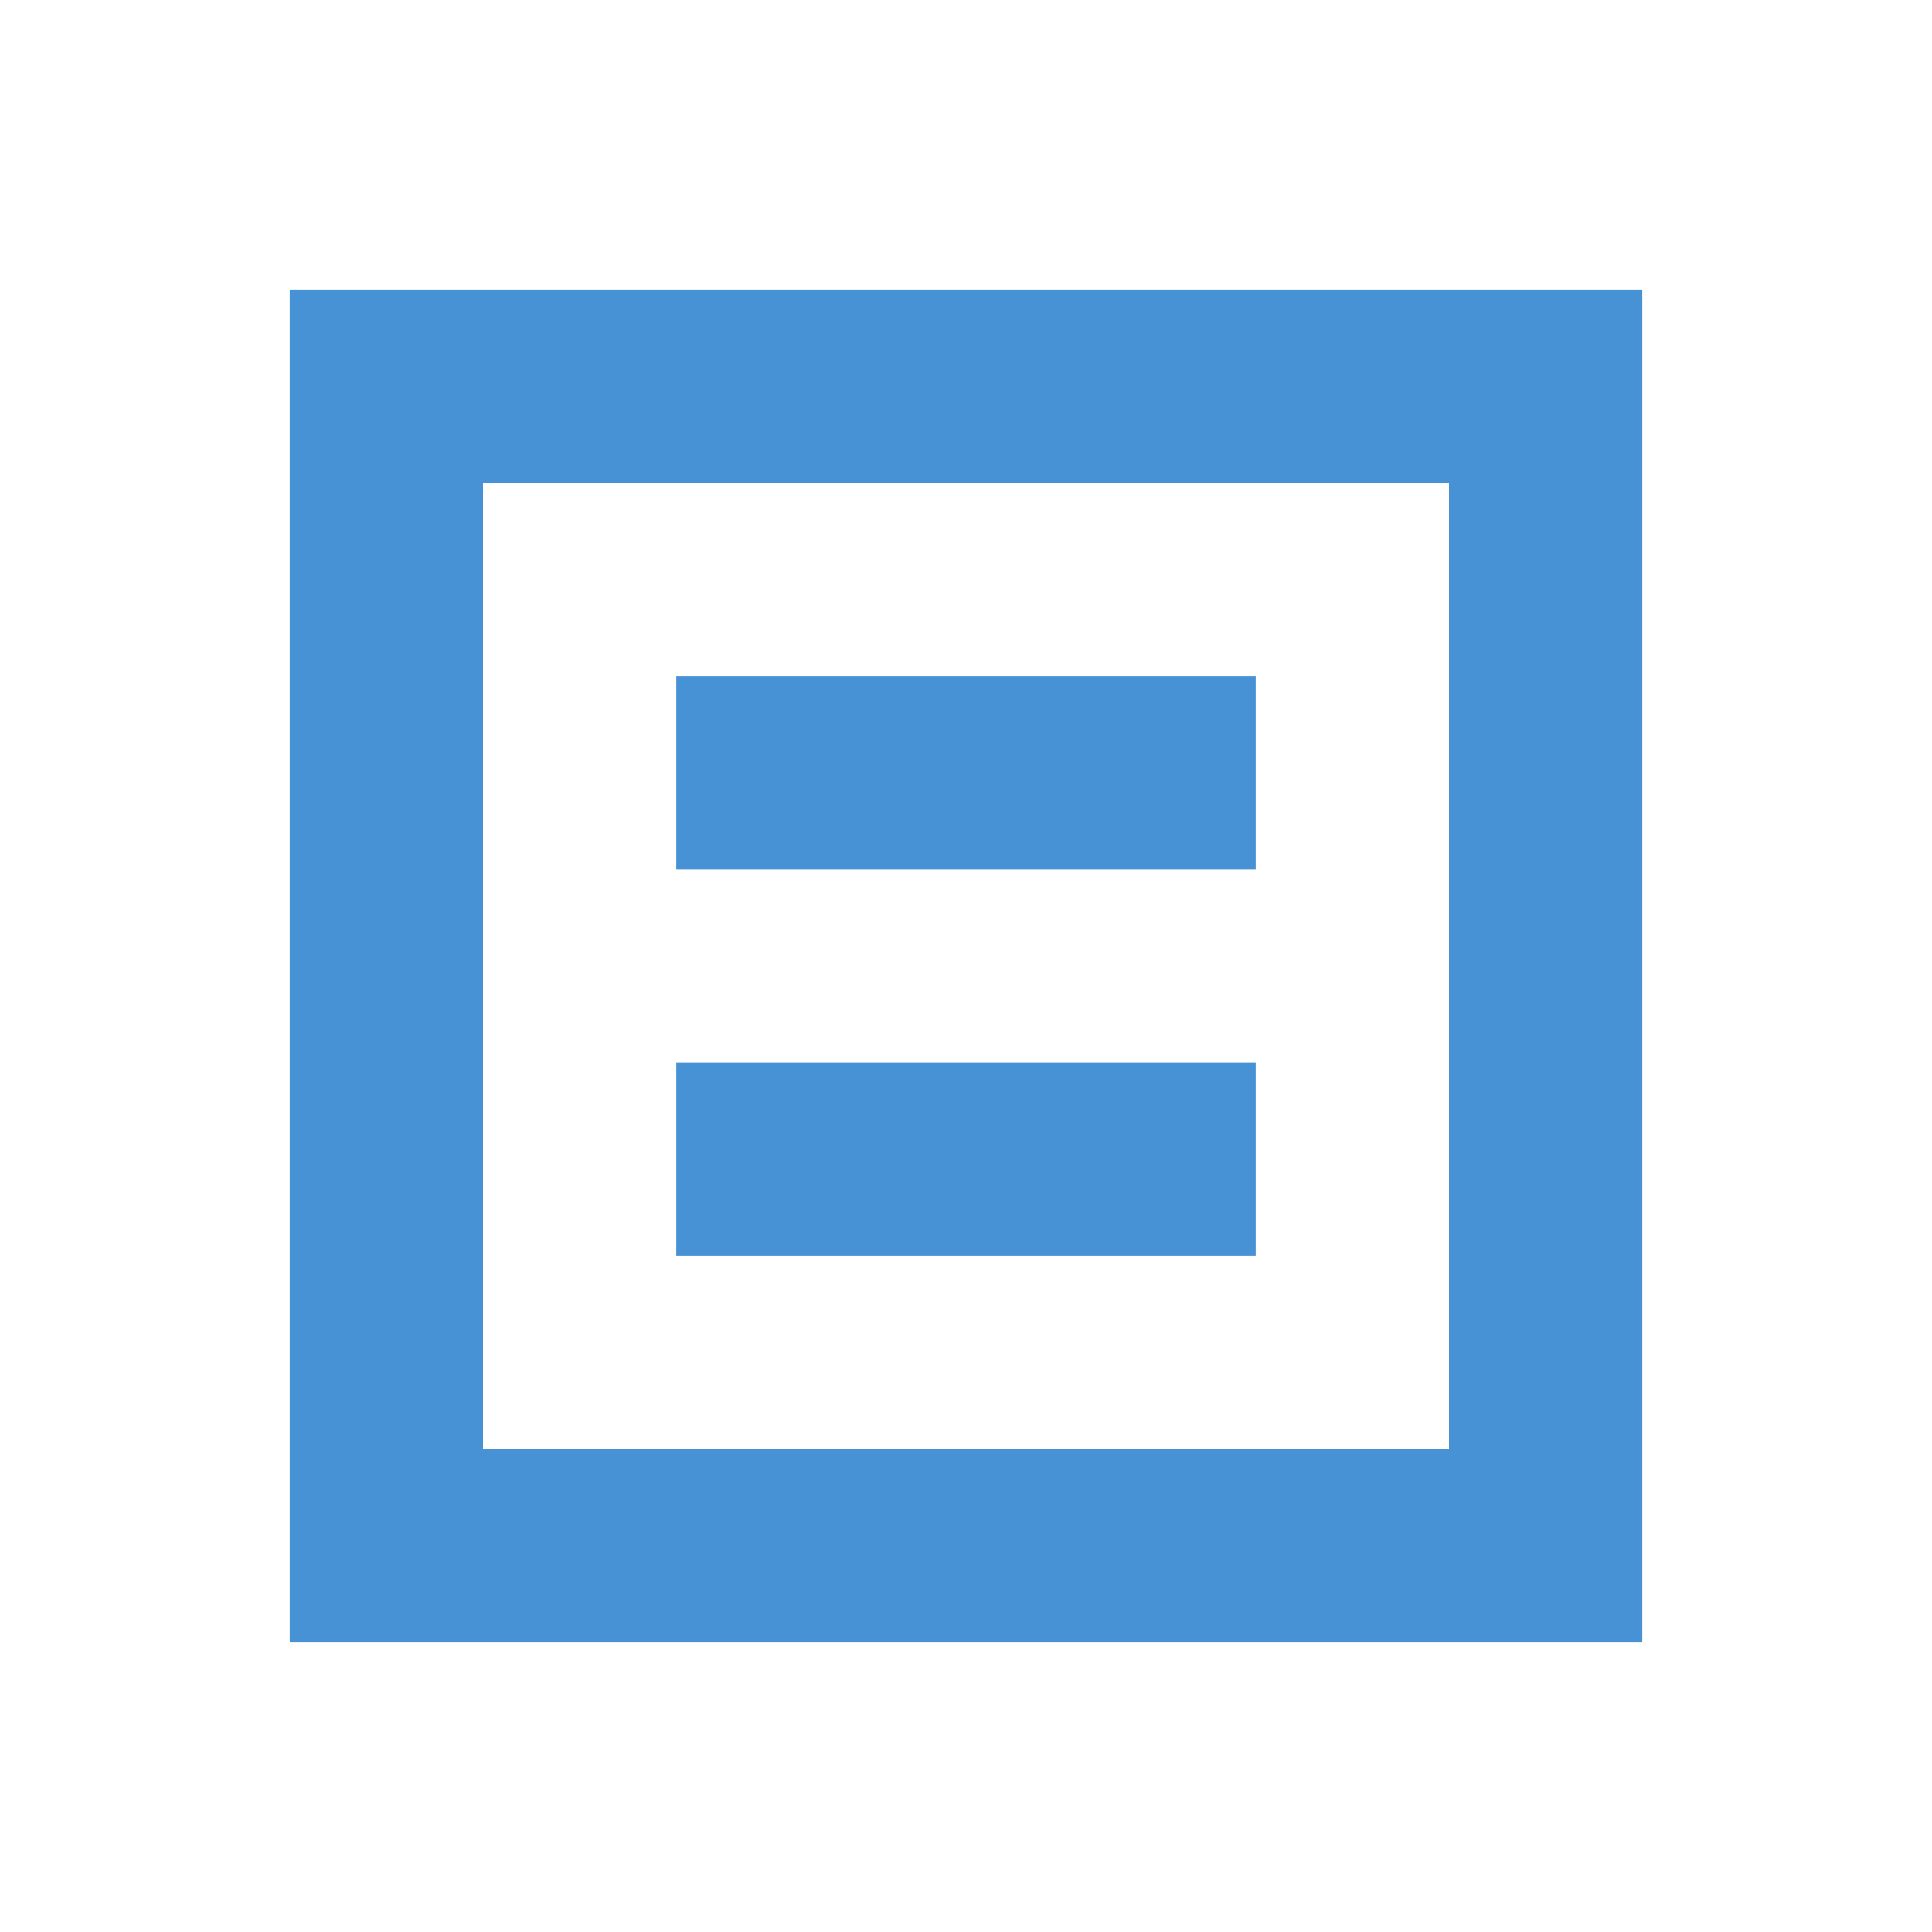
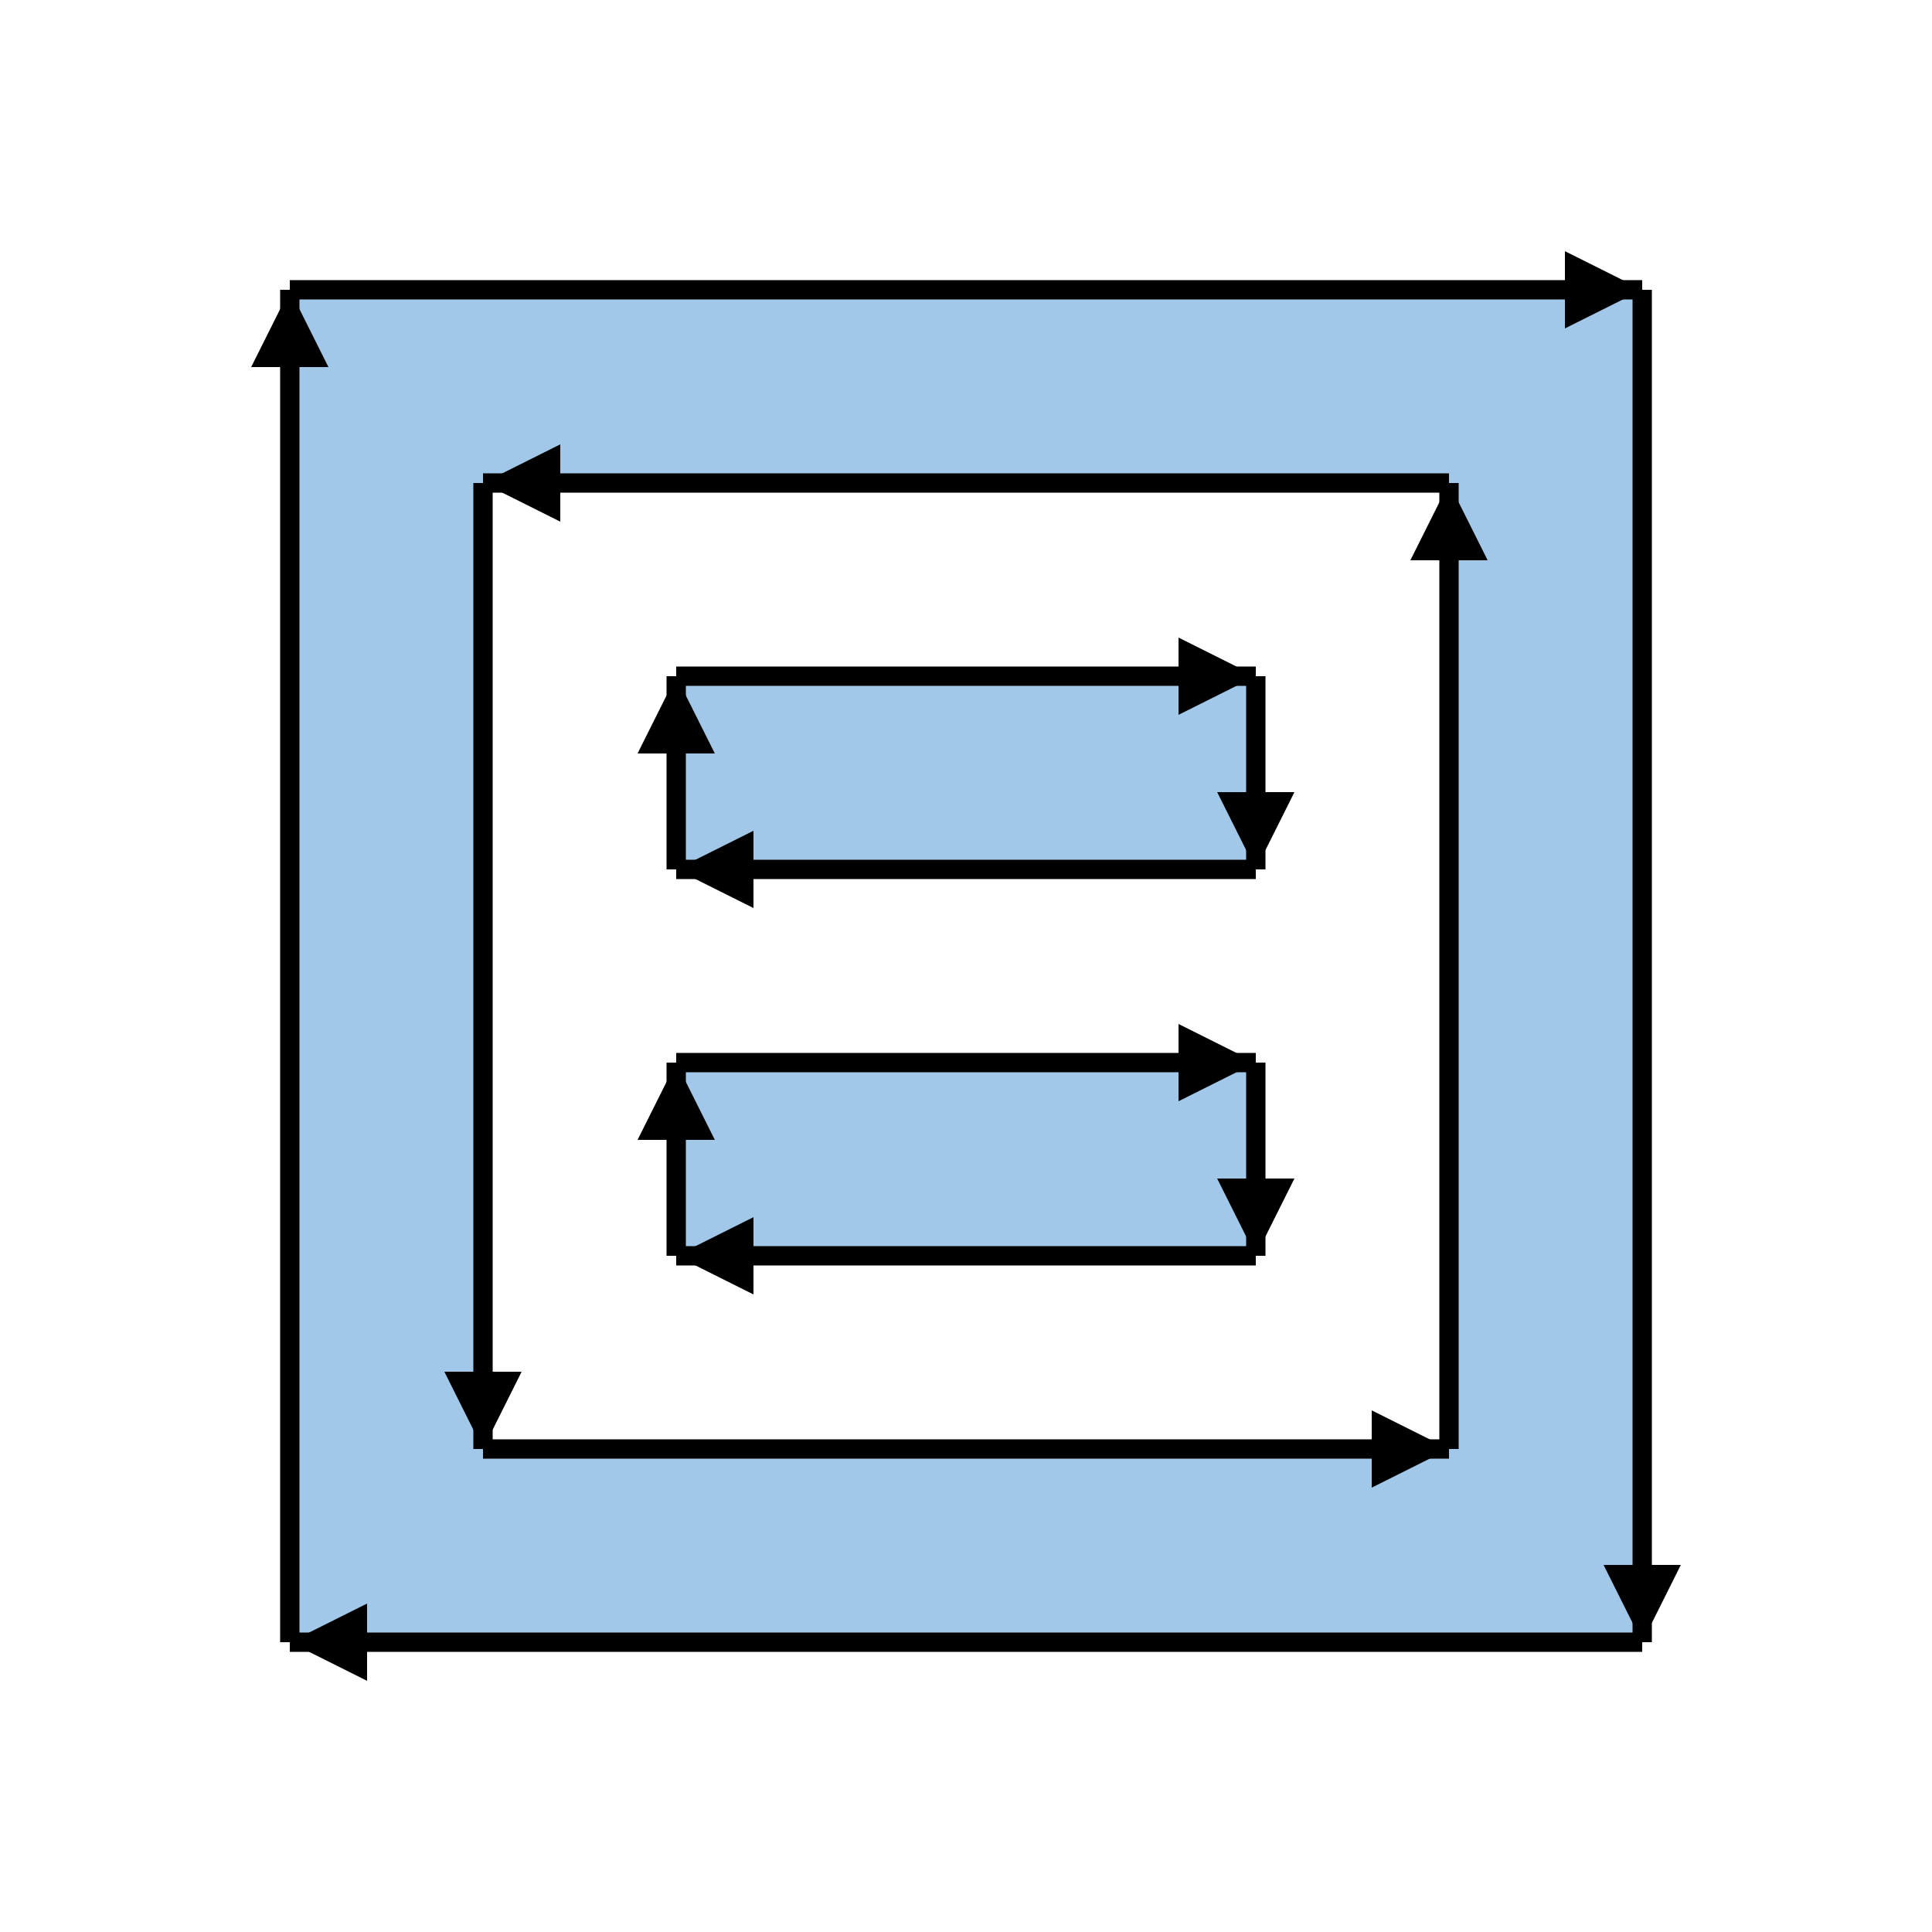
<svg xmlns="http://www.w3.org/2000/svg" viewBox="0 0 100 100">
-   <path d="         M 15 15         H 85         V 85         H 15         V 15          M 25 25         V 75         H 75         V 25         H 25          M 35 35         H 65         V 45         H 35         V 35          M 35 55         H 65         V 65         H 35         V 55         " fill="#4792d4" />
+   <defs>
+     <marker id="arrow" viewBox="0 0 10 10" refX="10" refY="5" markerWidth="4" markerHeight="4" orient="auto-start-reverse">
+       <path d="M 0 0 L 10 5 L 0 10 z" />
+     </marker>
+   </defs>
+   <path d="         M 15 15         H 85         V 85         H 15         V 15          M 25 25         V 75         H 75         V 25         H 25          M 35 35         H 65         V 45         H 35         V 35          M 35 55         H 65         V 65         H 35         V 55         " fill="#4792d4" fill-opacity="50%" />
+   <g stroke="black" fill="none" marker-end="url(#arrow)">
+     <line x1="15" y1="15" x2="85" y2="15" />
+     <line x1="85" y1="15" x2="85" y2="85" />
+     <line x1="85" y1="85" x2="15" y2="85" />
+     <line x1="15" y1="85" x2="15" y2="15" />
+   </g>
+   <g stroke="black" fill="none" marker-end="url(#arrow)">
+     <line x1="25" y1="25" x2="25" y2="75" />
+     <line x1="25" y1="75" x2="75" y2="75" />
+     <line x1="75" y1="75" x2="75" y2="25" />
+     <line x1="75" y1="25" x2="25" y2="25" />
+   </g>
+   <g stroke="black" fill="none" marker-end="url(#arrow)">
+     <line x1="35" y1="35" x2="65" y2="35" />
+     <line x1="65" y1="35" x2="65" y2="45" />
+     <line x1="65" y1="45" x2="35" y2="45" />
+     <line x1="35" y1="45" x2="35" y2="35" />
+   </g>
+   <g stroke="black" fill="none" marker-end="url(#arrow)">
+     <line x1="35" y1="55" x2="65" y2="55" />
+     <line x1="65" y1="55" x2="65" y2="65" />
+     <line x1="65" y1="65" x2="35" y2="65" />
+     <line x1="35" y1="65" x2="35" y2="55" />
+   </g>
</svg>
